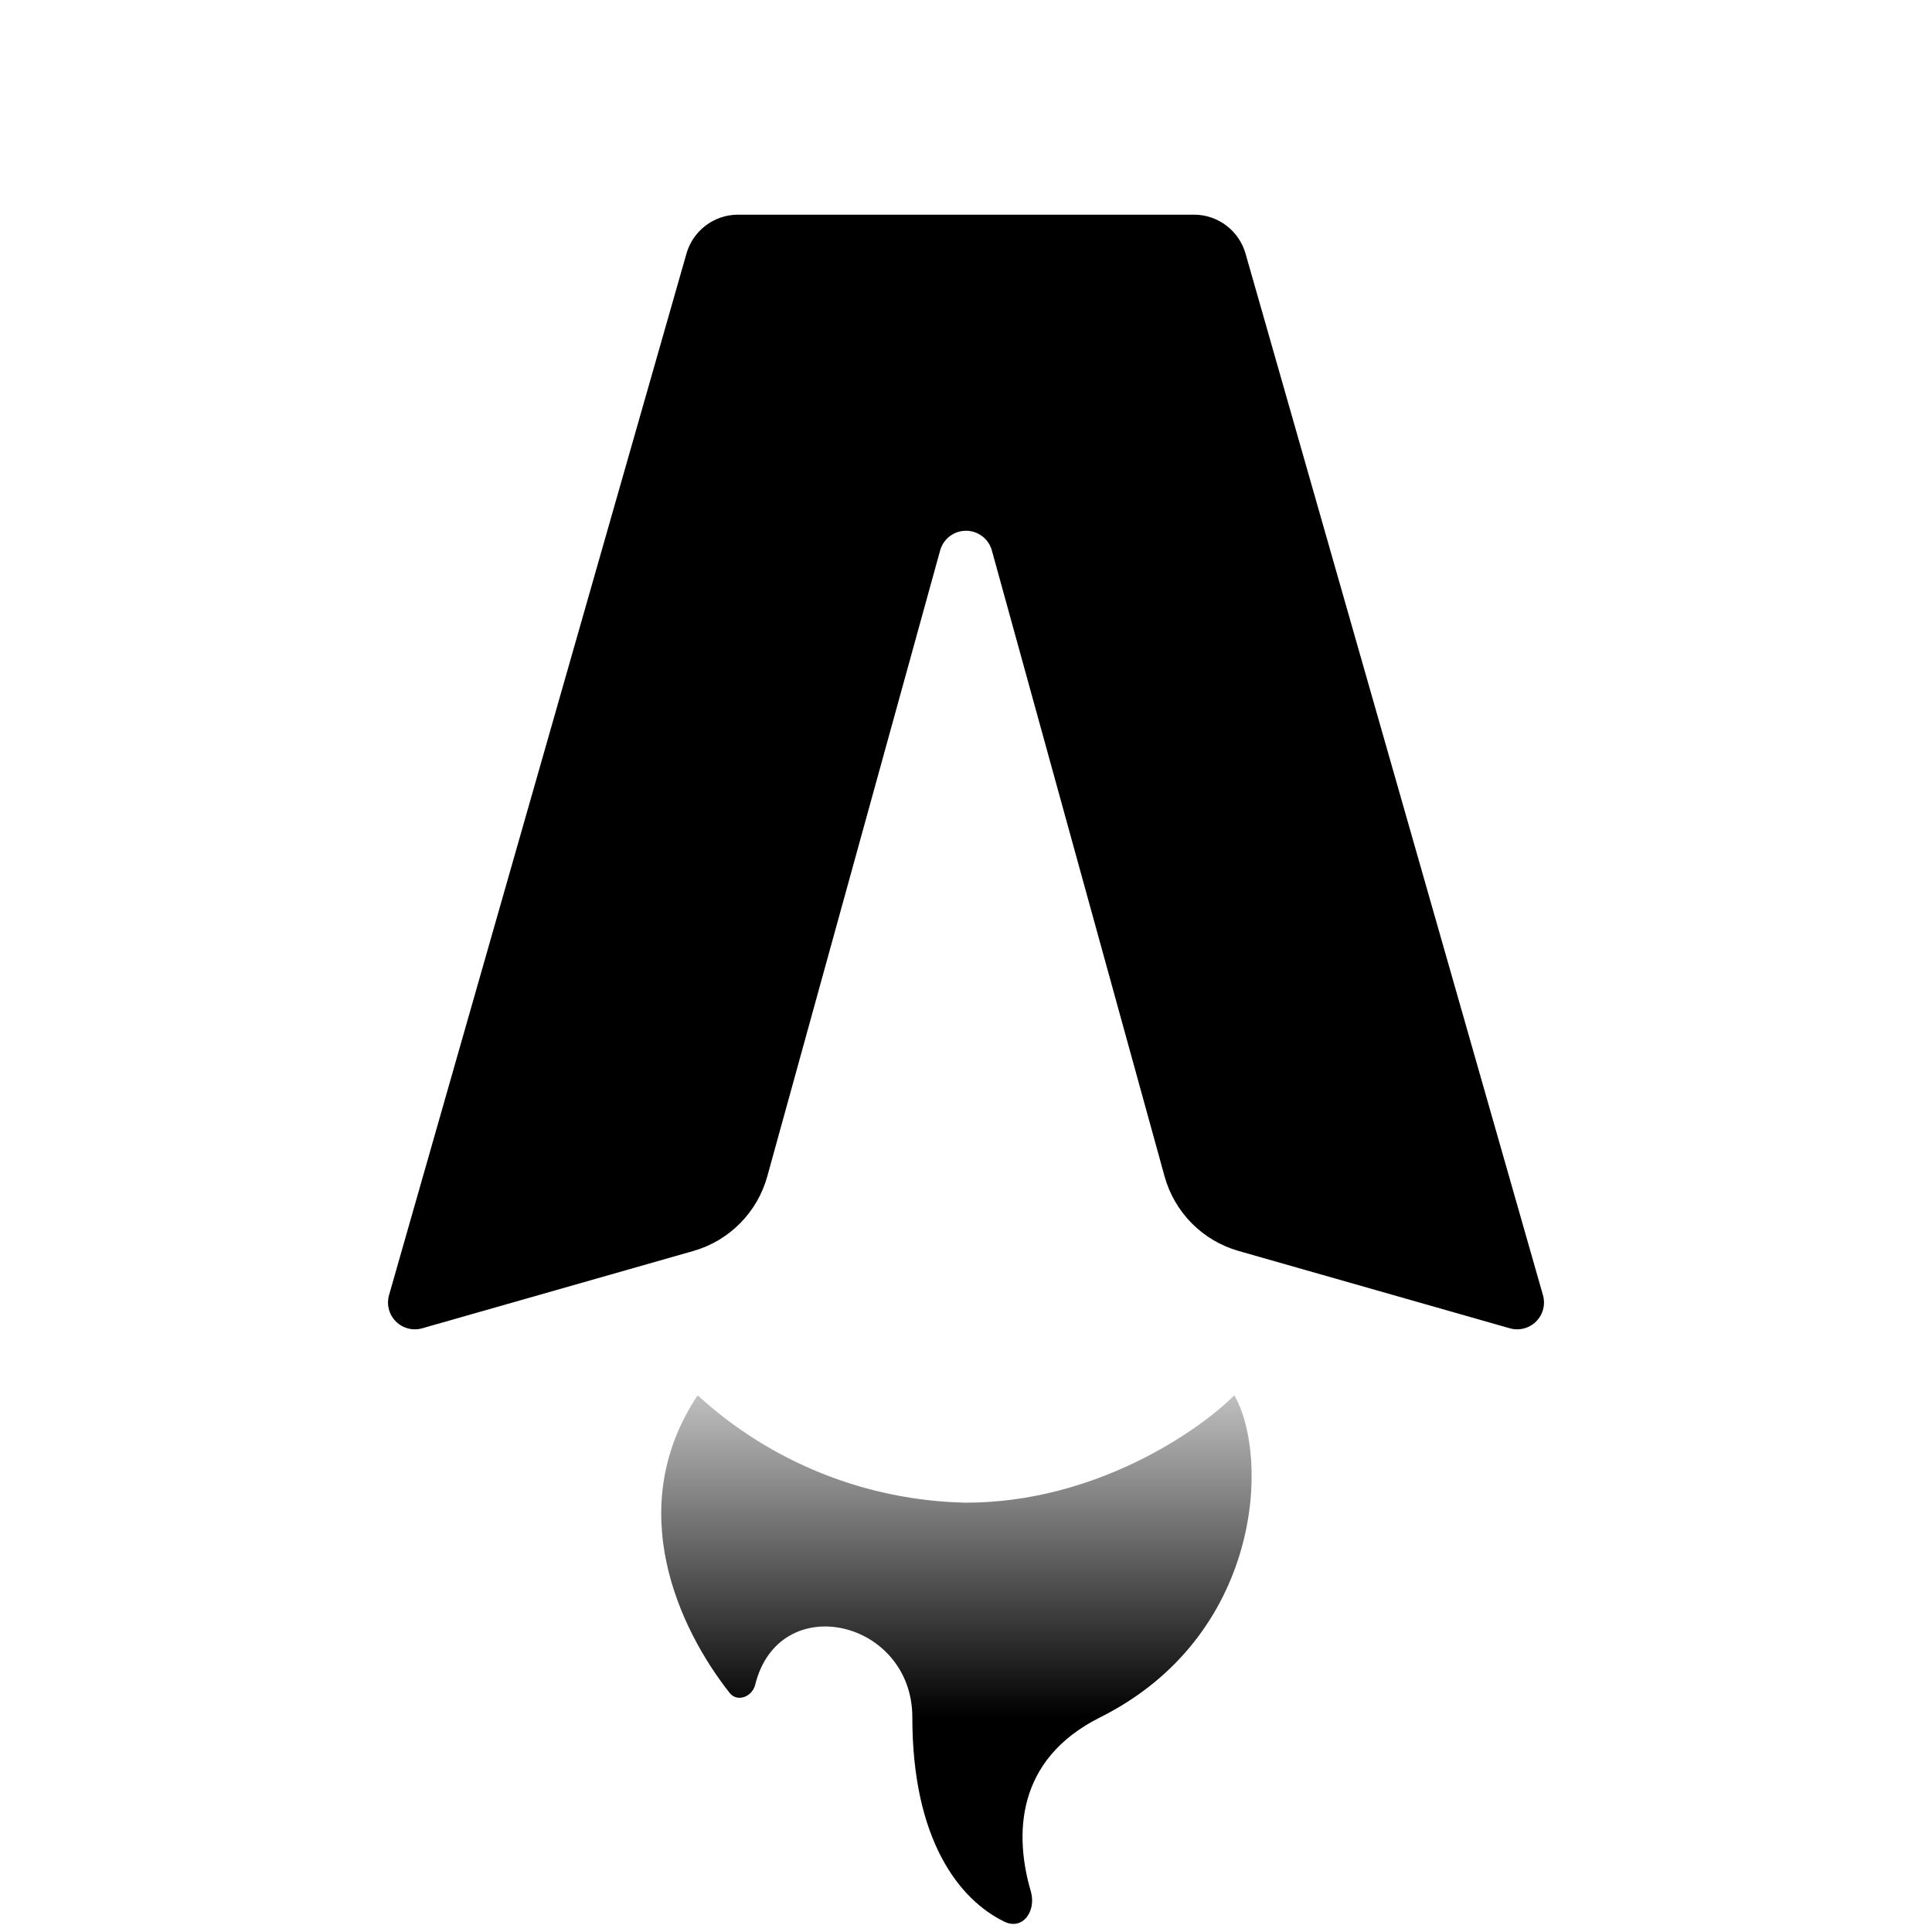
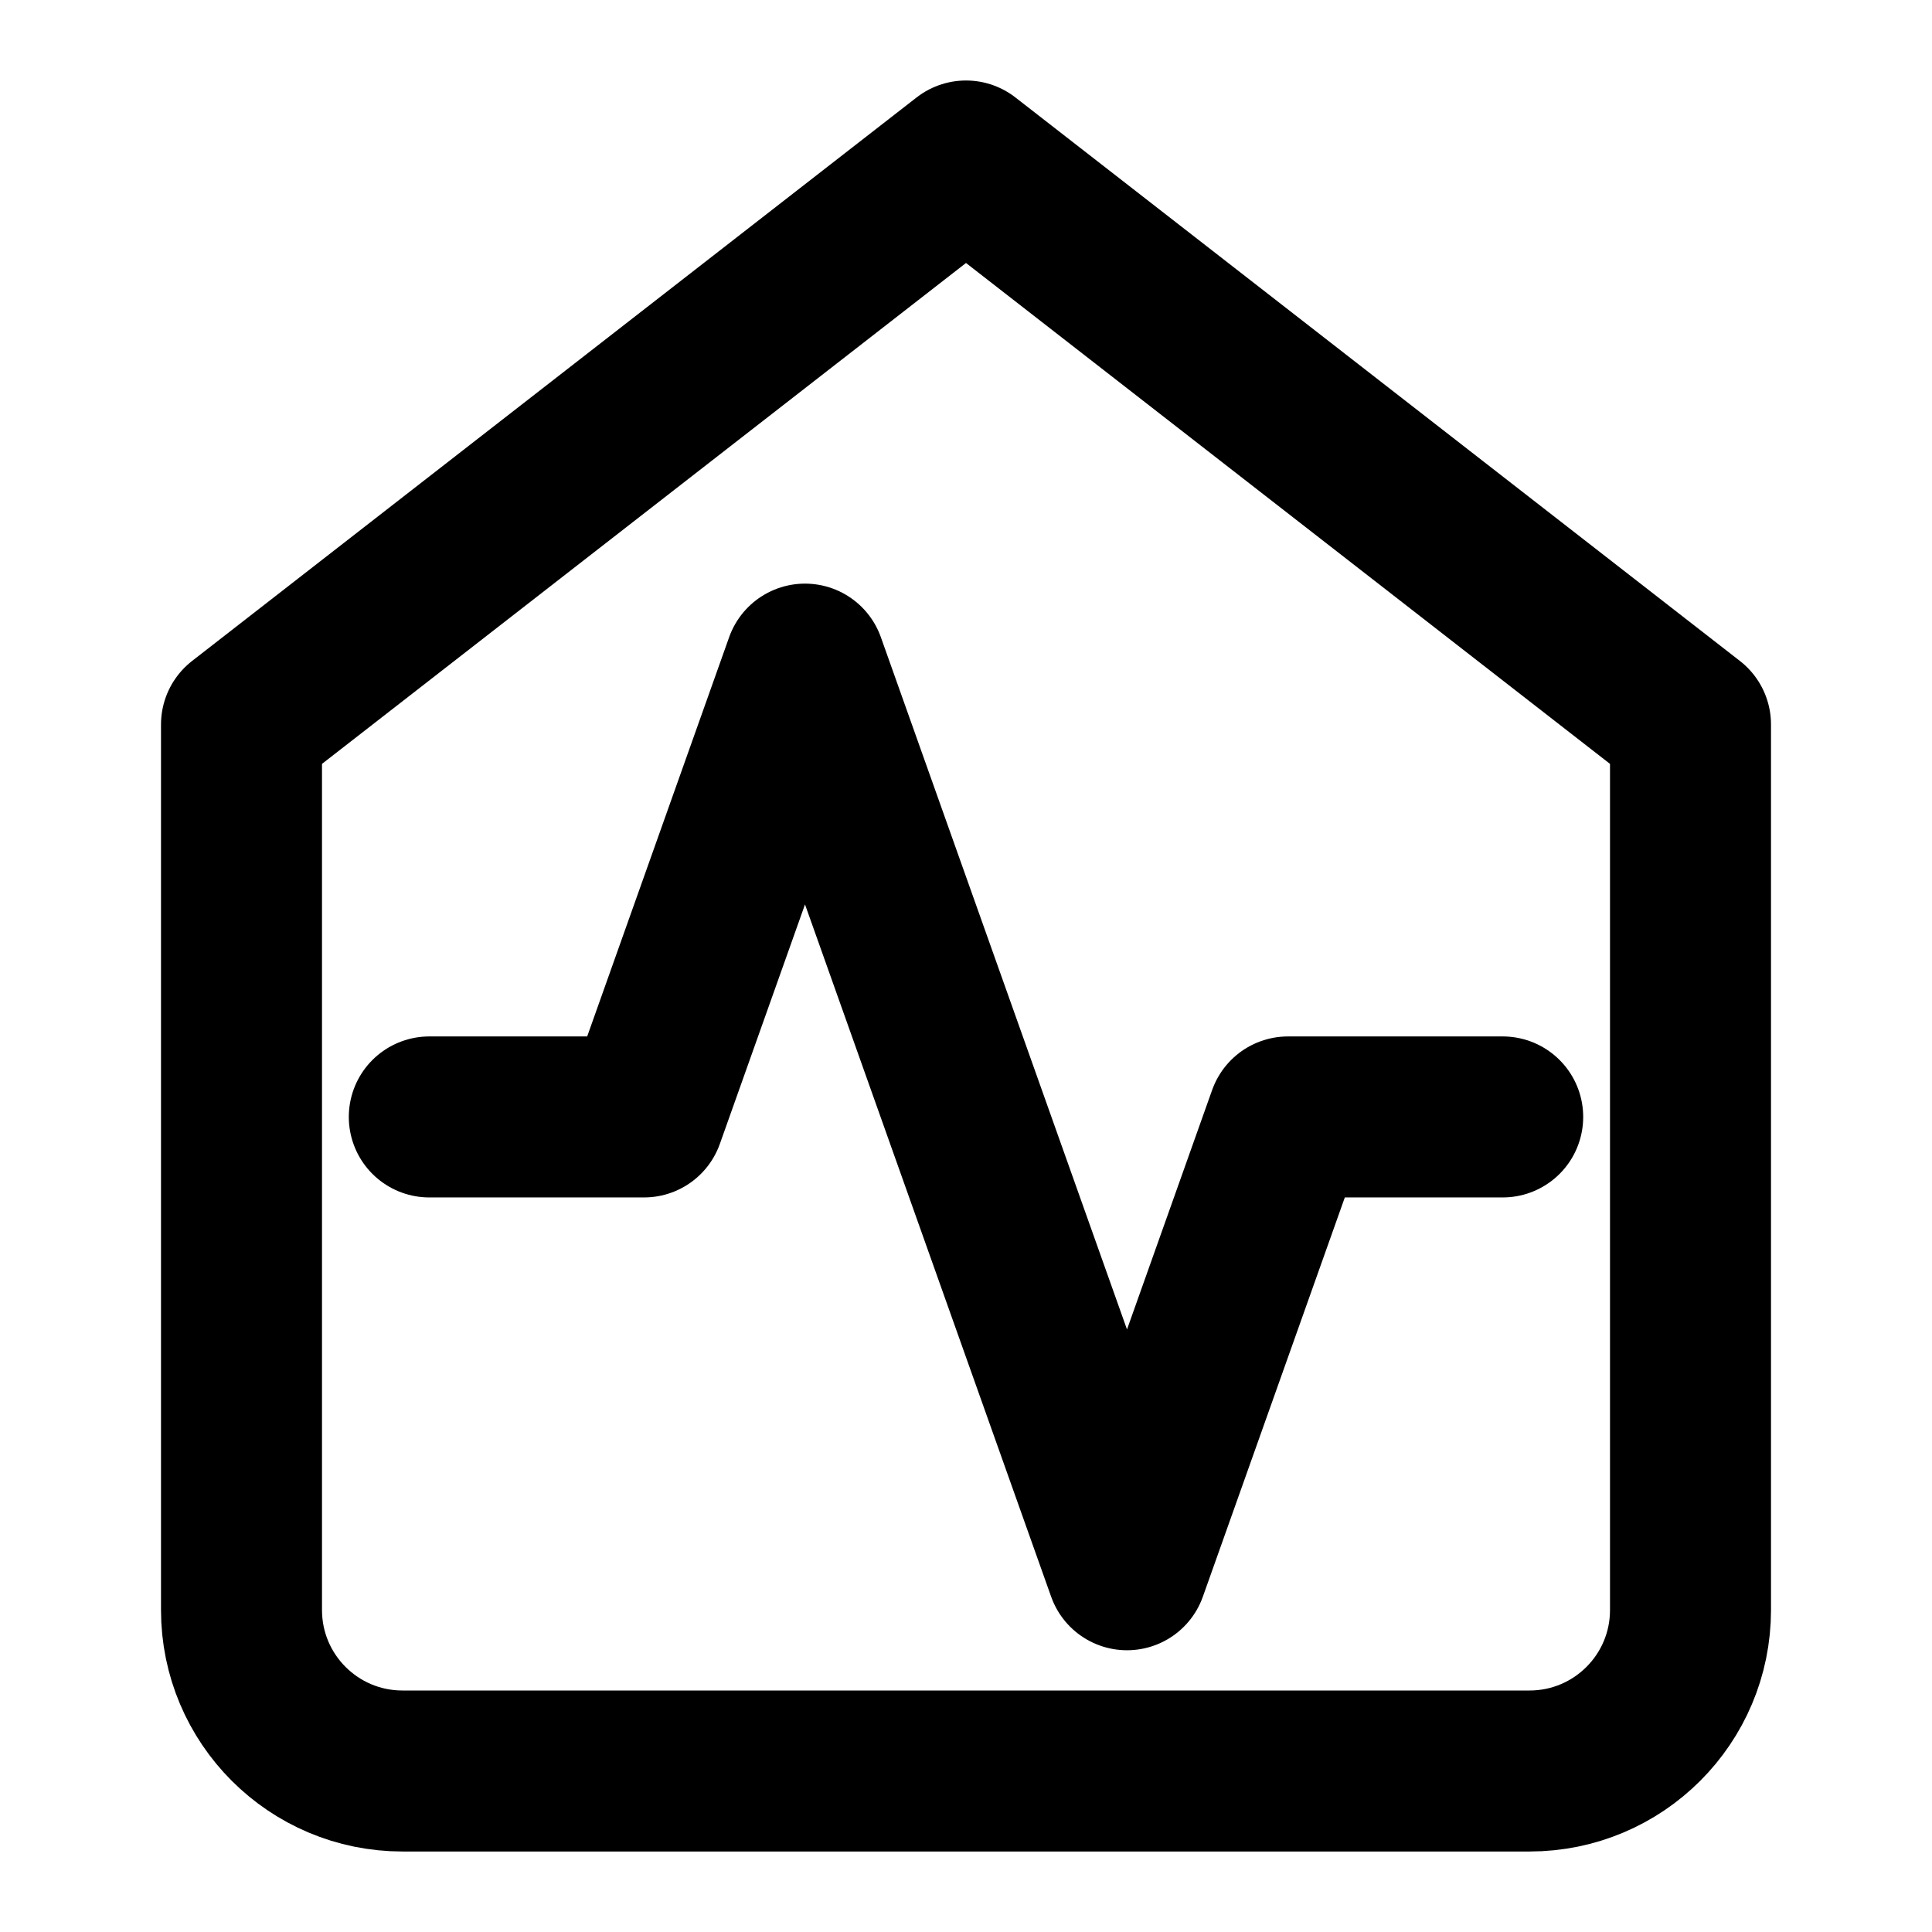
- <svg xmlns="http://www.w3.org/2000/svg" fill="none" viewBox="0 0 36 36">
-   <path fill="#000" d="M22.25 4h-8.5a1 1 0 0 0-.96.73l-5.54 19.4a.5.5 0 0 0 .62.62l5.05-1.44a2 2 0 0 0 1.38-1.4l3.22-11.66a.5.5 0 0 1 .96 0l3.22 11.67a2 2 0 0 0 1.38 1.39l5.05 1.44a.5.5 0 0 0 .62-.62l-5.54-19.4a1 1 0 0 0-.96-.73Z" />
-   <path fill="url(#gradient)" d="M18 28a7.63 7.63 0 0 1-5-2c-1.4 2.1-.35 4.35.6 5.55.14.17.41.07.47-.15.44-1.8 2.93-1.22 2.93.6 0 2.28.87 3.4 1.72 3.81.34.16.59-.2.49-.56-.31-1.05-.29-2.46 1.29-3.25 3-1.5 3.17-4.83 2.5-6-.67.67-2.6 2-5 2Z" />
-   <defs>
-     <linearGradient id="gradient" x1="16" x2="16" y1="32" y2="24" gradientUnits="userSpaceOnUse">
-       <stop stop-color="#000" />
-       <stop offset="1" stop-color="#000" stop-opacity="0" />
-     </linearGradient>
-   </defs>
-   <style>
-     @media (prefers-color-scheme:dark){:root{filter:invert(100%)}}
-   </style>
+ <svg xmlns="http://www.w3.org/2000/svg" version="1.1" width="24" height="24">
+   <svg width="24" height="24" viewBox="0 0 24 24" fill="none">
+     <path d="M18.667 13.875H16L14 19.5L10 8.25L8 13.875H5.333" stroke="black" stroke-width="2" stroke-linecap="round" stroke-linejoin="round" />
+     <path fill-rule="evenodd" clip-rule="evenodd" d="M3 9L12 2L21 9V20C21 21.105 20.105 22 19 22H5C3.895 22 3 21.105 3 20V9Z" stroke="black" stroke-width="2" stroke-linecap="round" stroke-linejoin="round" />
+   </svg>
+   <style>@media (prefers-color-scheme: light) { :root { filter: none; } }
+ @media (prefers-color-scheme: dark) { :root { filter: invert(100%); } }
+ </style>
</svg>
